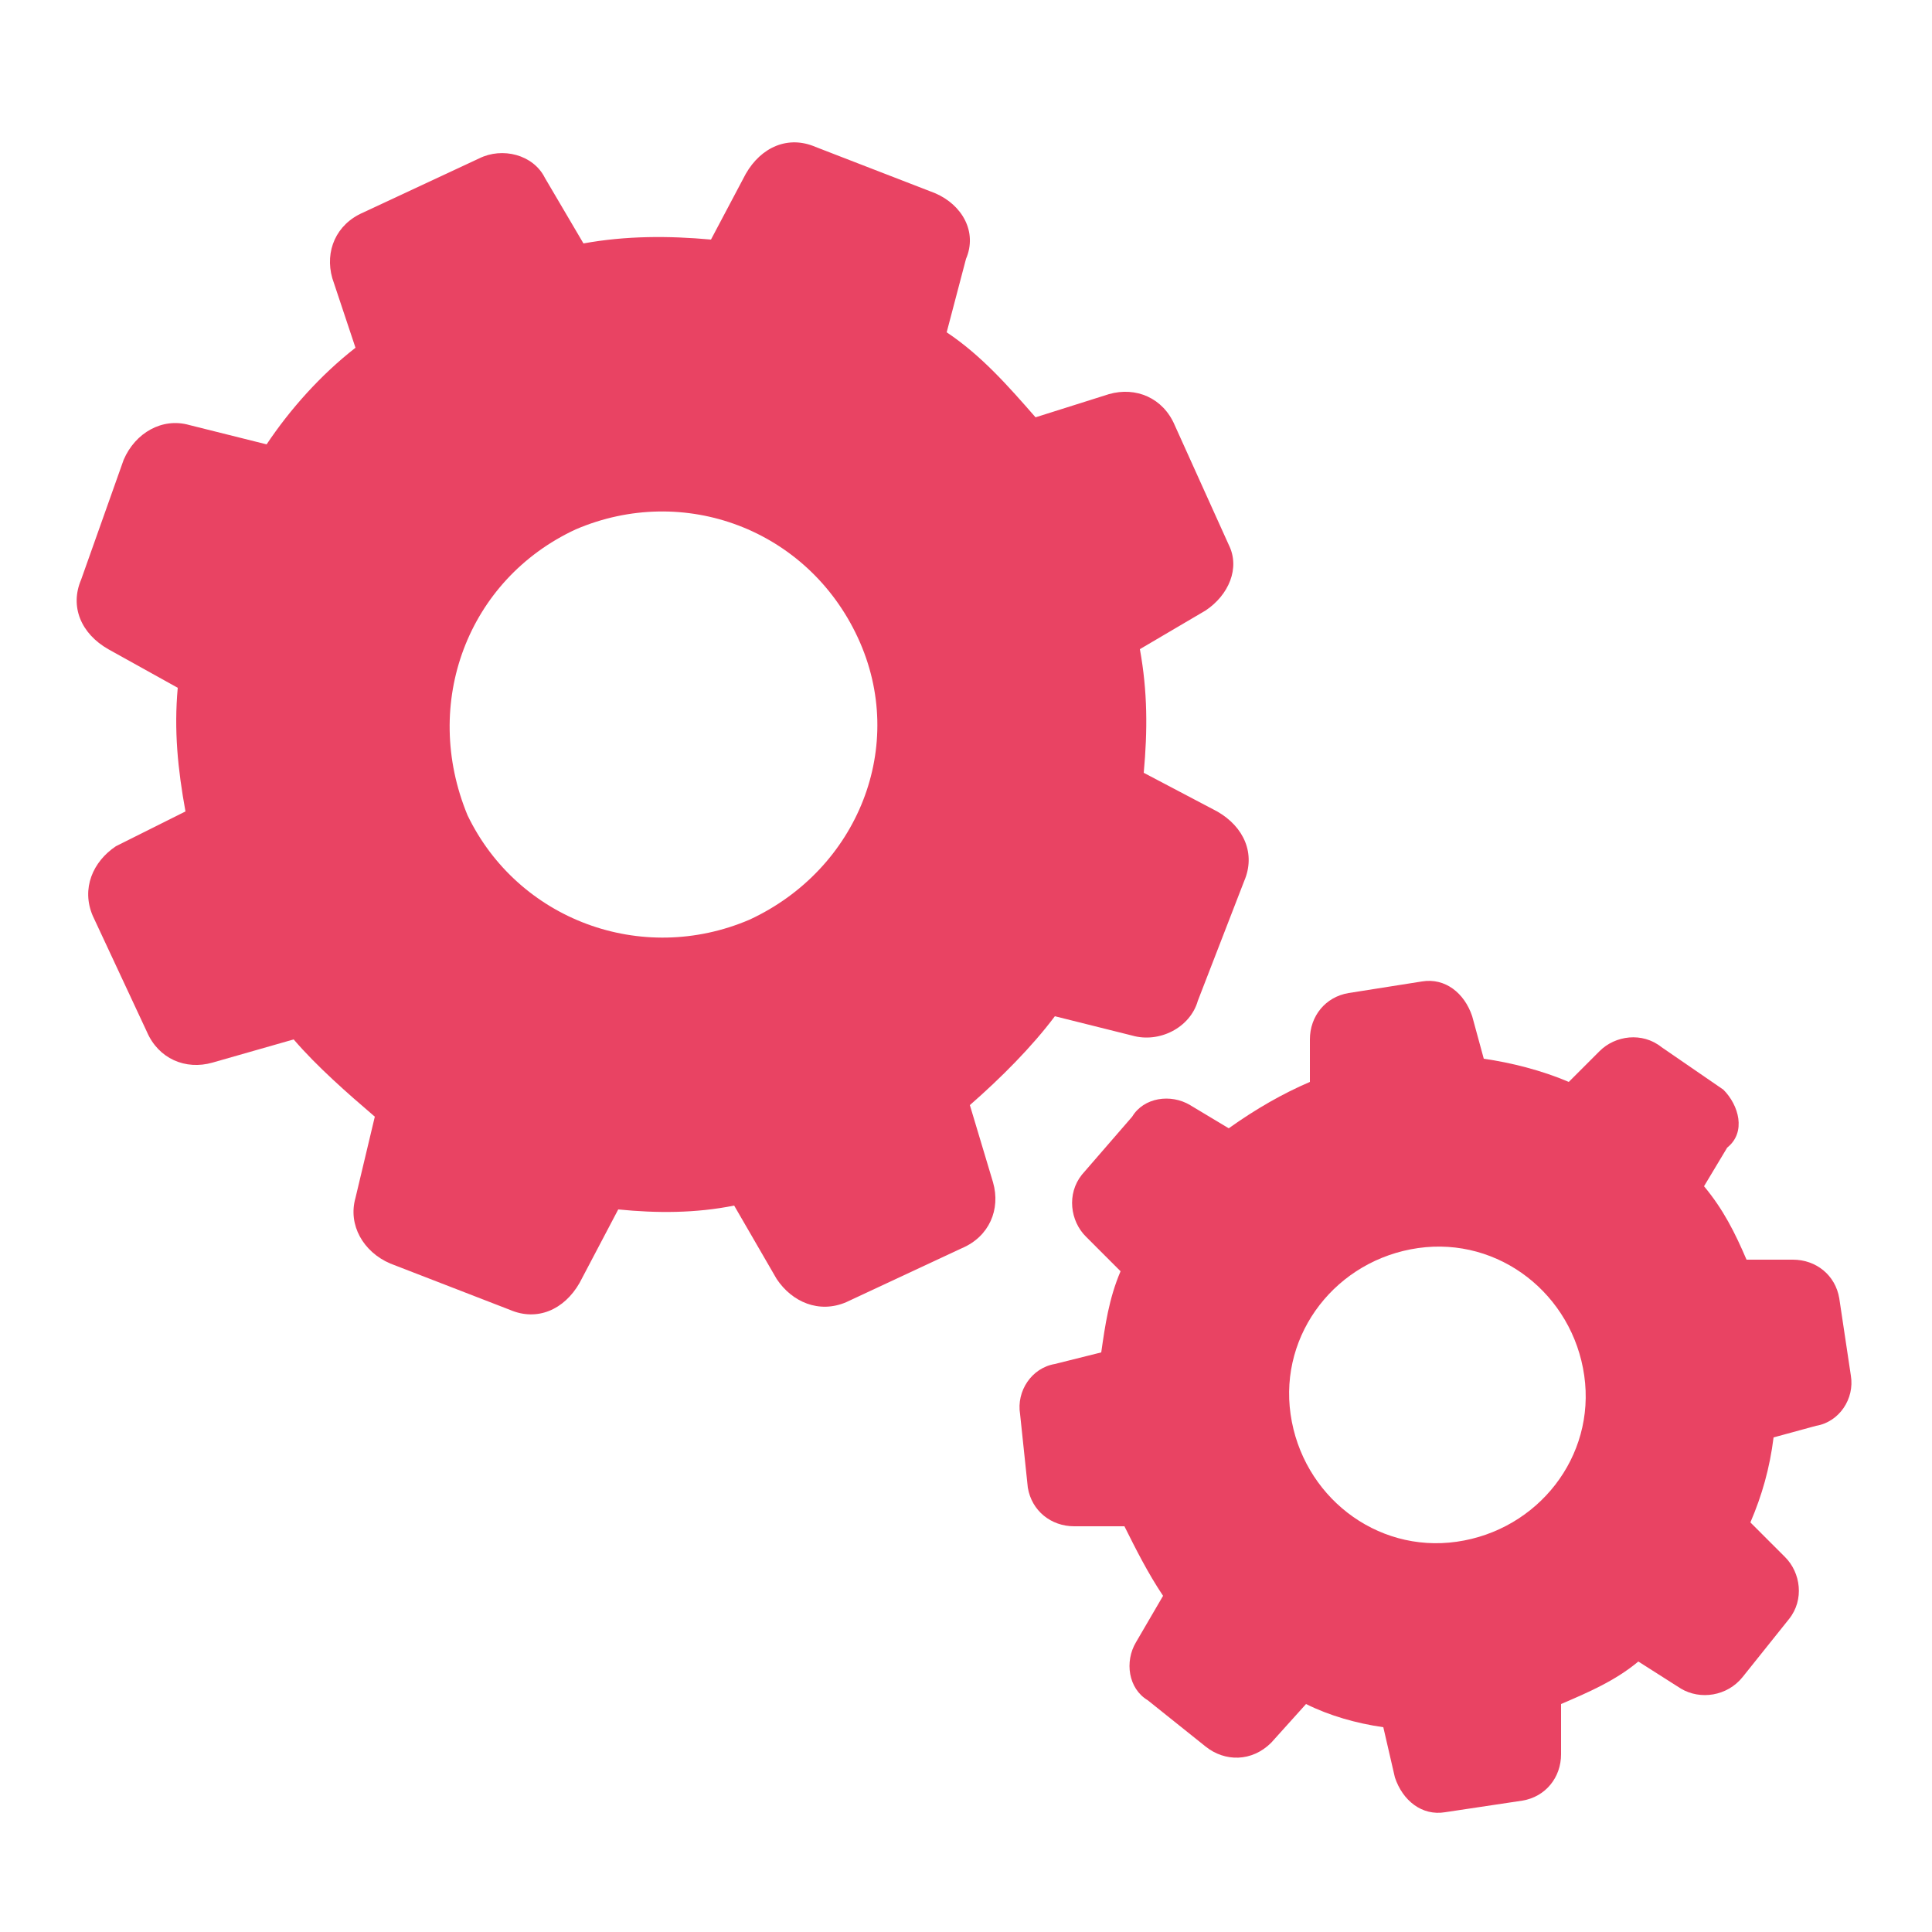
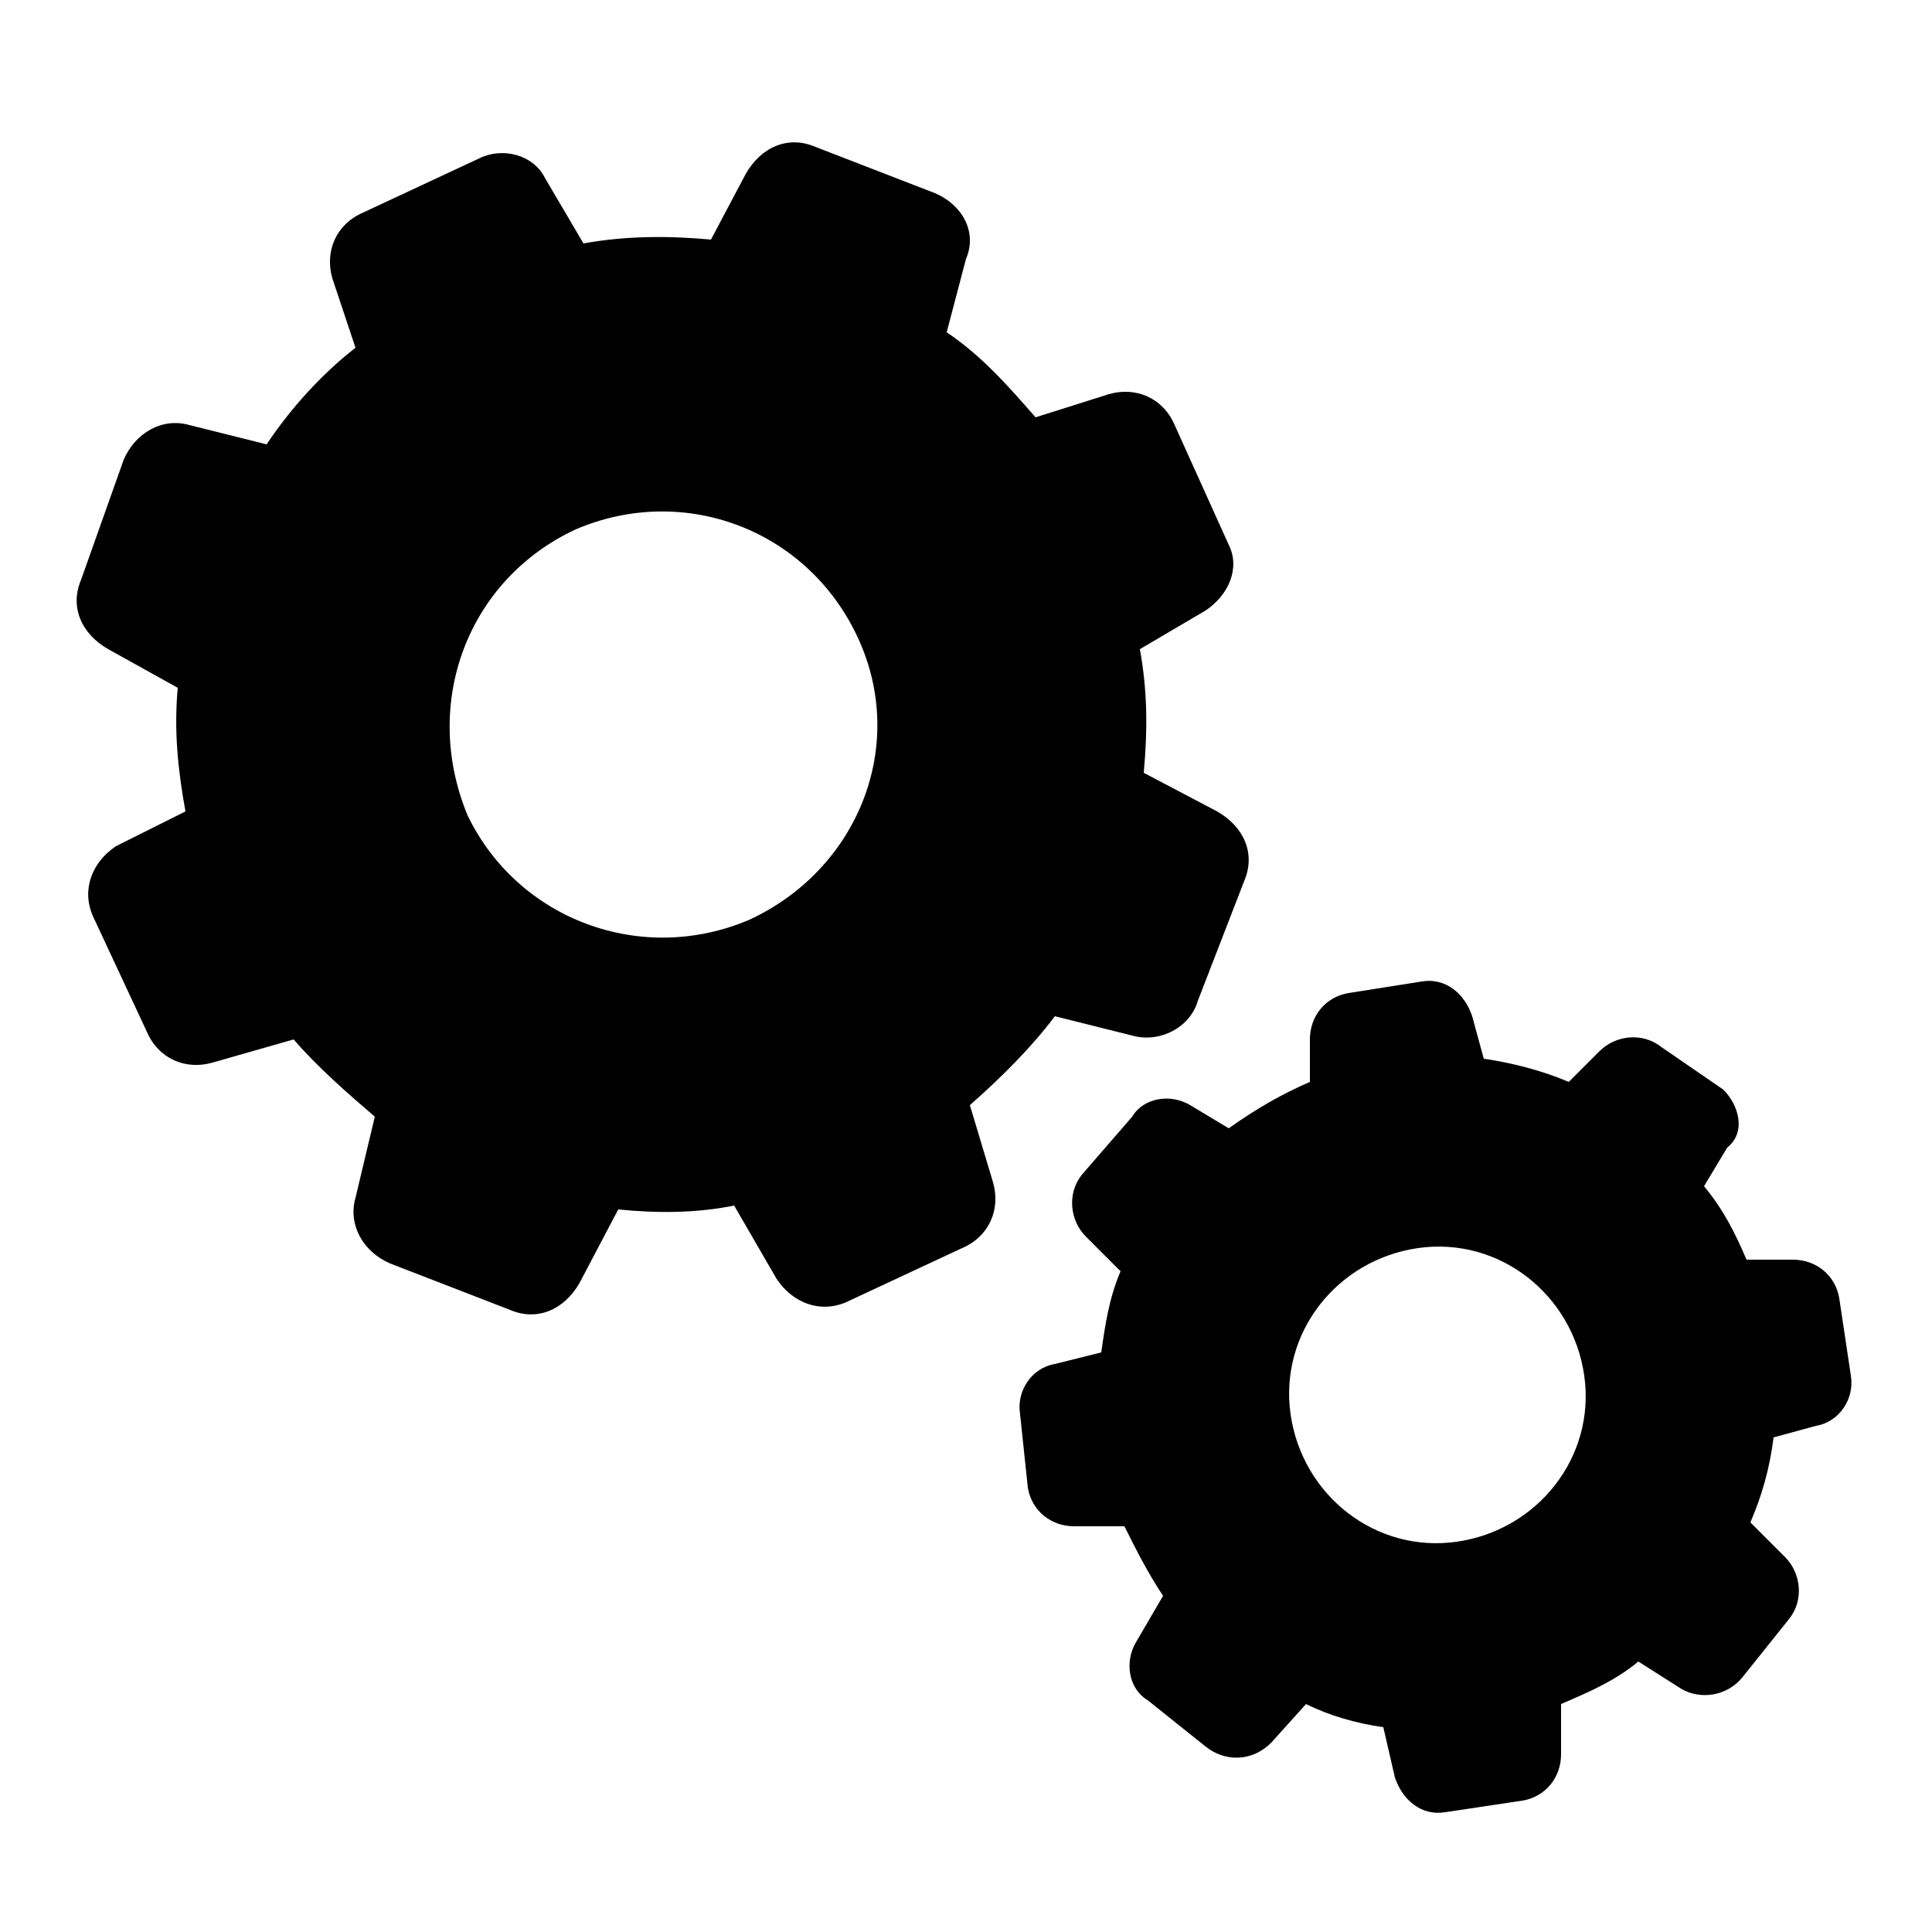
- <svg xmlns="http://www.w3.org/2000/svg" version="1.1" id="Layer_1" x="0px" y="0px" viewBox="0 0 50 50" style="enable-background:new 0 0 50 50;" xml:space="preserve">
-   <style type="text/css">
- 	.st0{fill:#E94363;}
- </style>
-   <path class="st0" d="M7.6,26.9c0.6,0.7,1.4,1.4,2.1,2L9.2,31c-0.2,0.7,0.2,1.4,0.9,1.7l3.1,1.2c0.7,0.3,1.4,0,1.8-0.7l1-1.9  c1,0.1,2,0.1,3-0.1l1.1,1.9c0.4,0.6,1.1,0.9,1.8,0.6l3-1.4c0.7-0.3,1-1,0.8-1.7l-0.6-2c0.8-0.7,1.6-1.5,2.2-2.3l2,0.5  c0.7,0.2,1.5-0.2,1.7-0.9l1.2-3.1c0.3-0.7,0-1.4-0.7-1.8l-1.9-1c0.1-1.1,0.1-2.1-0.1-3.2l1.7-1c0.6-0.4,0.9-1.1,0.6-1.7l-1.4-3.1  c-0.3-0.7-1-1-1.7-0.8l-1.9,0.6c-0.7-0.8-1.4-1.6-2.3-2.2l0.5-1.9C25.3,6,24.9,5.3,24.2,5l-3.1-1.2c-0.7-0.3-1.4,0-1.8,0.7l-0.9,1.7  c-1.1-0.1-2.2-0.1-3.3,0.1l-1-1.7C13.8,4,13,3.8,12.4,4.1l-3,1.4c-0.7,0.3-1,1-0.8,1.7L9.2,9c-0.9,0.7-1.7,1.6-2.3,2.5L4.9,11  c-0.7-0.2-1.4,0.2-1.7,0.9L2.1,15c-0.3,0.7,0,1.4,0.7,1.8l1.8,1c-0.1,1.1,0,2.1,0.2,3.2L3,21.9c-0.6,0.4-0.9,1.1-0.6,1.8l1.4,3  c0.3,0.7,1,1,1.7,0.8L7.6,26.9z M14.9,13.7c2.8-1.2,6,0,7.3,2.8s0,6-2.8,7.3c-2.8,1.2-6,0-7.3-2.7C10.9,18.2,12.1,15,14.9,13.7  C14.9,13.7,14.9,13.7,14.9,13.7z" />
-   <path class="st0" d="M44.6,28.2L43,27.1c-0.5-0.4-1.2-0.3-1.6,0.1L40.6,28c-0.7-0.3-1.5-0.5-2.2-0.6l-0.3-1.1  c-0.2-0.6-0.7-1-1.3-0.9l-1.9,0.3c-0.6,0.1-1,0.6-1,1.2V28c-0.7,0.3-1.4,0.7-2.1,1.2l-1-0.6c-0.5-0.3-1.2-0.2-1.5,0.3L28,30.4  c-0.4,0.5-0.3,1.2,0.1,1.6l0.9,0.9c-0.3,0.7-0.4,1.4-0.5,2.1l-1.2,0.3c-0.6,0.1-1,0.7-0.9,1.3l0.2,1.9c0.1,0.6,0.6,1,1.2,1h1.3  c0.3,0.6,0.6,1.2,1,1.8l-0.7,1.2c-0.3,0.5-0.2,1.2,0.3,1.5l1.5,1.2c0.5,0.4,1.2,0.4,1.7-0.1l0.9-1c0.6,0.3,1.3,0.5,2,0.6l0.3,1.3  c0.2,0.6,0.7,1,1.3,0.9l2-0.3c0.6-0.1,1-0.6,1-1.2v-1.3c0.7-0.3,1.4-0.6,2-1.1l1.1,0.7c0.5,0.3,1.2,0.2,1.6-0.3l1.2-1.5  c0.4-0.5,0.3-1.2-0.1-1.6l-0.9-0.9c0.3-0.7,0.5-1.4,0.6-2.2l1.1-0.3c0.6-0.1,1-0.7,0.9-1.3l-0.3-2c-0.1-0.6-0.6-1-1.2-1h-1.2  c-0.3-0.7-0.6-1.3-1.1-1.9l0.6-1C45.2,29.3,45,28.6,44.6,28.2z M37.7,39.9c-2.1,0.3-4-1.2-4.3-3.3c-0.3-2.1,1.2-4,3.3-4.3  c2.1-0.3,4,1.2,4.3,3.3c0,0,0,0,0,0C41.3,37.7,39.8,39.6,37.7,39.9z" />
+ <svg xmlns="http://www.w3.org/2000/svg" version="1.1" id="icon" x="0px" y="0px" viewBox="0 0 50 50" style="enable-background:new 0 0 50 50;" xml:space="preserve">
+   <path d="M7.6,26.9c0.6,0.7,1.4,1.4,2.1,2L9.2,31c-0.2,0.7,0.2,1.4,0.9,1.7l3.1,1.2c0.7,0.3,1.4,0,1.8-0.7l1-1.9  c1,0.1,2,0.1,3-0.1l1.1,1.9c0.4,0.6,1.1,0.9,1.8,0.6l3-1.4c0.7-0.3,1-1,0.8-1.7l-0.6-2c0.8-0.7,1.6-1.5,2.2-2.3l2,0.5  c0.7,0.2,1.5-0.2,1.7-0.9l1.2-3.1c0.3-0.7,0-1.4-0.7-1.8l-1.9-1c0.1-1.1,0.1-2.1-0.1-3.2l1.7-1c0.6-0.4,0.9-1.1,0.6-1.7l-1.4-3.1  c-0.3-0.7-1-1-1.7-0.8l-1.9,0.6c-0.7-0.8-1.4-1.6-2.3-2.2l0.5-1.9C25.3,6,24.9,5.3,24.2,5l-3.1-1.2c-0.7-0.3-1.4,0-1.8,0.7l-0.9,1.7  c-1.1-0.1-2.2-0.1-3.3,0.1l-1-1.7C13.8,4,13,3.8,12.4,4.1l-3,1.4c-0.7,0.3-1,1-0.8,1.7L9.2,9c-0.9,0.7-1.7,1.6-2.3,2.5L4.9,11  c-0.7-0.2-1.4,0.2-1.7,0.9L2.1,15c-0.3,0.7,0,1.4,0.7,1.8l1.8,1c-0.1,1.1,0,2.1,0.2,3.2L3,21.9c-0.6,0.4-0.9,1.1-0.6,1.8l1.4,3  c0.3,0.7,1,1,1.7,0.8L7.6,26.9z M14.9,13.7c2.8-1.2,6,0,7.3,2.8s0,6-2.8,7.3c-2.8,1.2-6,0-7.3-2.7C10.9,18.2,12.1,15,14.9,13.7  C14.9,13.7,14.9,13.7,14.9,13.7z" />
+   <path d="M44.6,28.2L43,27.1c-0.5-0.4-1.2-0.3-1.6,0.1L40.6,28c-0.7-0.3-1.5-0.5-2.2-0.6l-0.3-1.1  c-0.2-0.6-0.7-1-1.3-0.9l-1.9,0.3c-0.6,0.1-1,0.6-1,1.2V28c-0.7,0.3-1.4,0.7-2.1,1.2l-1-0.6c-0.5-0.3-1.2-0.2-1.5,0.3L28,30.4  c-0.4,0.5-0.3,1.2,0.1,1.6l0.9,0.9c-0.3,0.7-0.4,1.4-0.5,2.1l-1.2,0.3c-0.6,0.1-1,0.7-0.9,1.3l0.2,1.9c0.1,0.6,0.6,1,1.2,1h1.3  c0.3,0.6,0.6,1.2,1,1.8l-0.7,1.2c-0.3,0.5-0.2,1.2,0.3,1.5l1.5,1.2c0.5,0.4,1.2,0.4,1.7-0.1l0.9-1c0.6,0.3,1.3,0.5,2,0.6l0.3,1.3  c0.2,0.6,0.7,1,1.3,0.9l2-0.3c0.6-0.1,1-0.6,1-1.2v-1.3c0.7-0.3,1.4-0.6,2-1.1l1.1,0.7c0.5,0.3,1.2,0.2,1.6-0.3l1.2-1.5  c0.4-0.5,0.3-1.2-0.1-1.6l-0.9-0.9c0.3-0.7,0.5-1.4,0.6-2.2l1.1-0.3c0.6-0.1,1-0.7,0.9-1.3l-0.3-2c-0.1-0.6-0.6-1-1.2-1h-1.2  c-0.3-0.7-0.6-1.3-1.1-1.9l0.6-1C45.2,29.3,45,28.6,44.6,28.2z M37.7,39.9c-2.1,0.3-4-1.2-4.3-3.3c-0.3-2.1,1.2-4,3.3-4.3  c2.1-0.3,4,1.2,4.3,3.3c0,0,0,0,0,0C41.3,37.7,39.8,39.6,37.7,39.9z" />
</svg>
